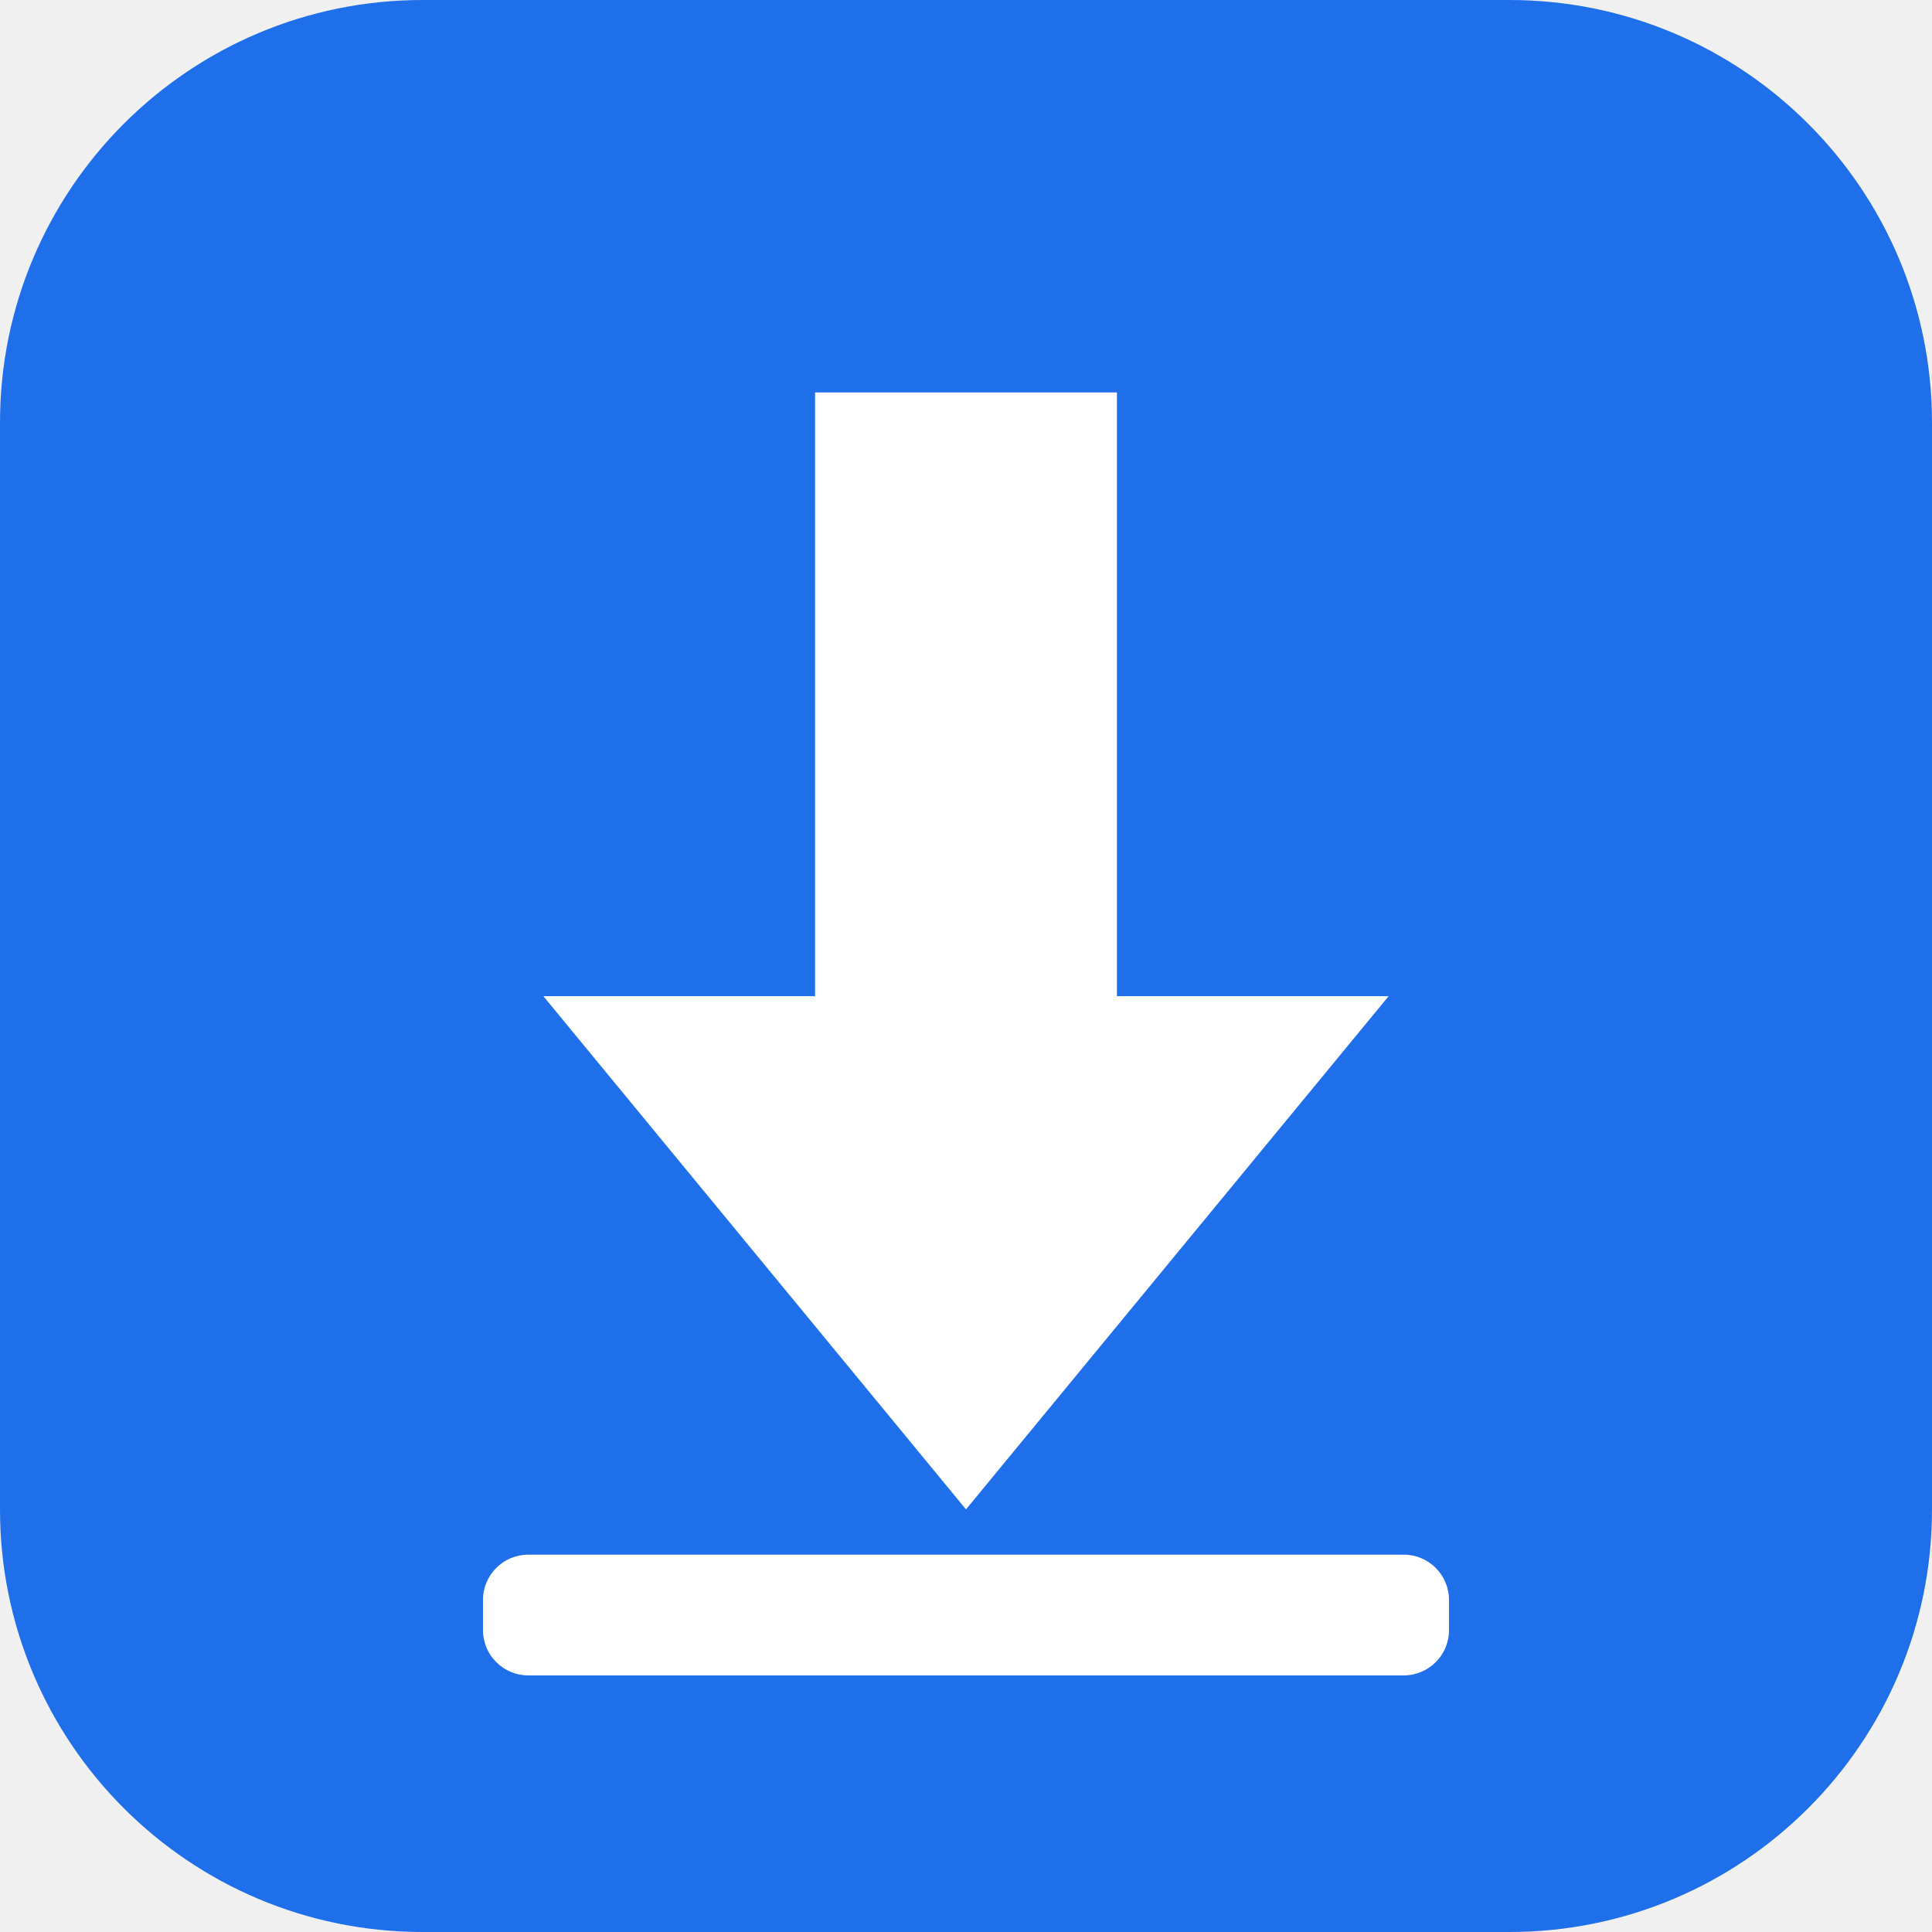
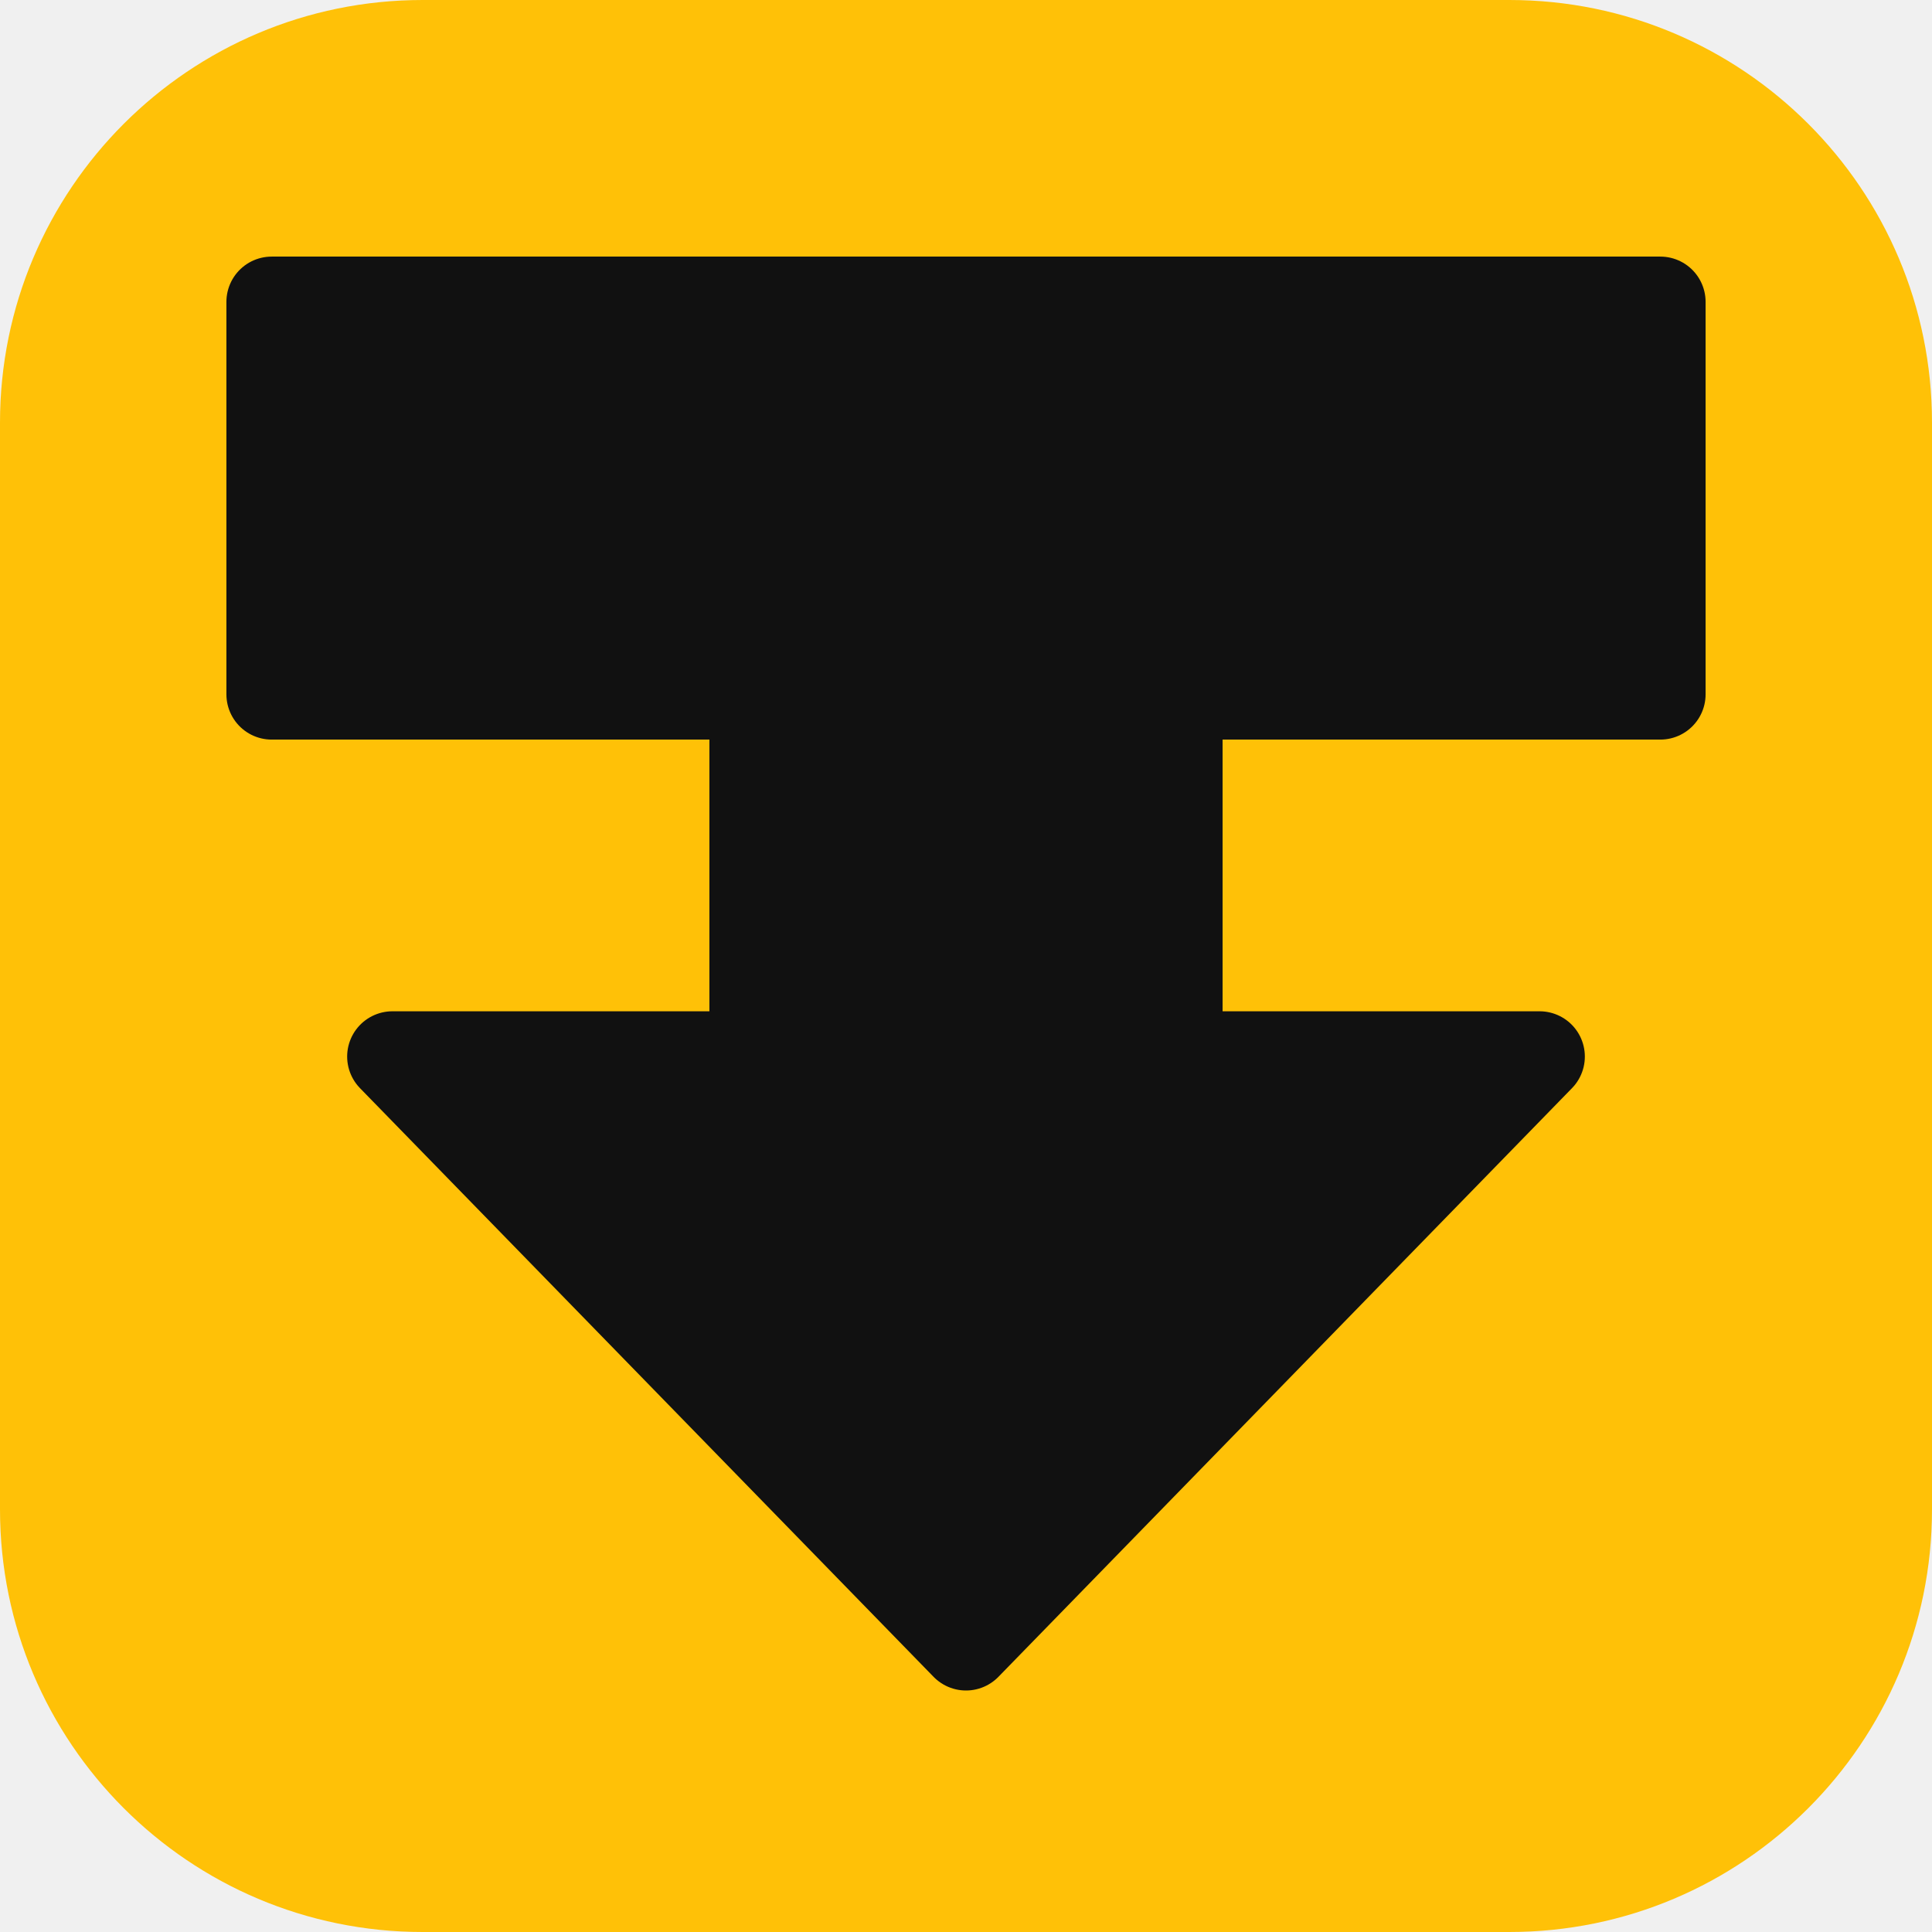
- <svg xmlns="http://www.w3.org/2000/svg" viewBox="0 0 128 128">
-   <rect width="128" height="128" rx="28" fill="#1f6feb" />
-   <path d="M54 26h20v40h18L64 100 36 66h18z" fill="#fff" />
-   <rect x="32" y="103" width="64" height="8" rx="3" fill="#fff" />
+ <svg xmlns="http://www.w3.org/2000/svg" viewBox="0 0 128 128" role="img" aria-label="T-Downloader">
+   <rect width="128" height="128" rx="28" fill="#ffc107" />
+   <path d="M18 20 L110 20 L110 46 L78 46 L78 70 L102 70 L64 109 L26 70 L50 70 L50 46 L18 46 Z" fill="#111111" stroke="#111111" stroke-width="6" stroke-linejoin="round" />
</svg>
